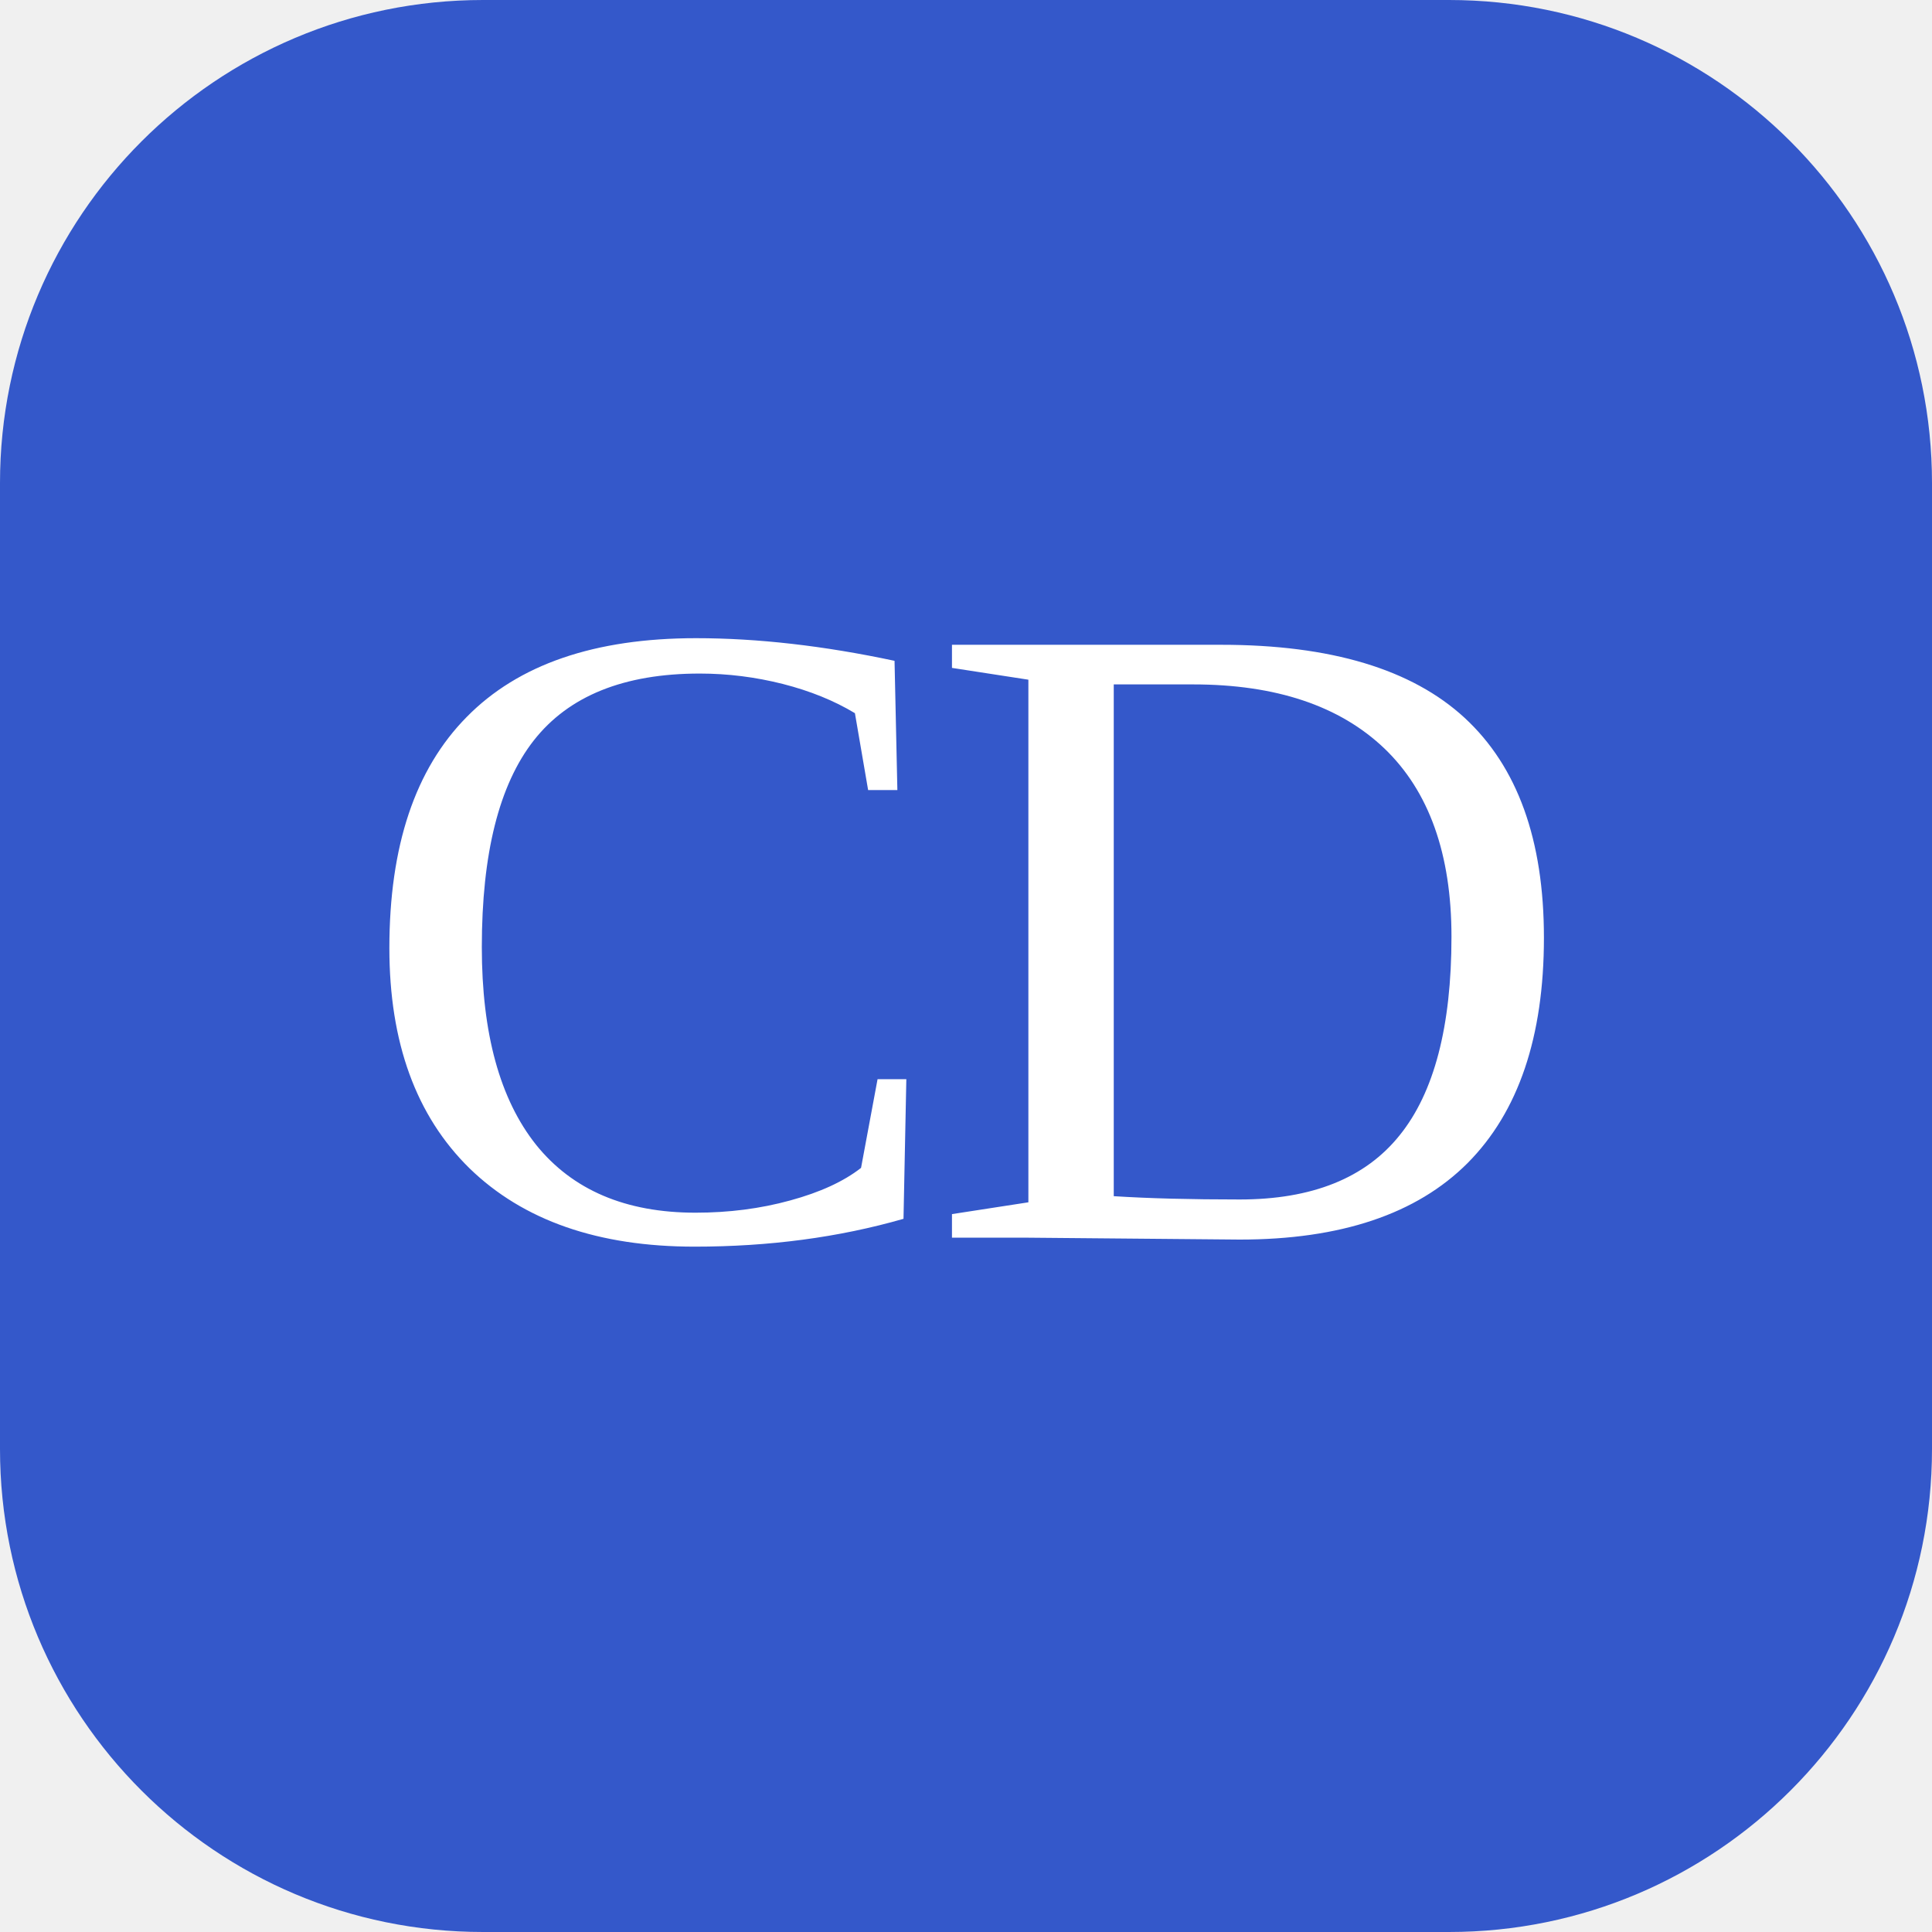
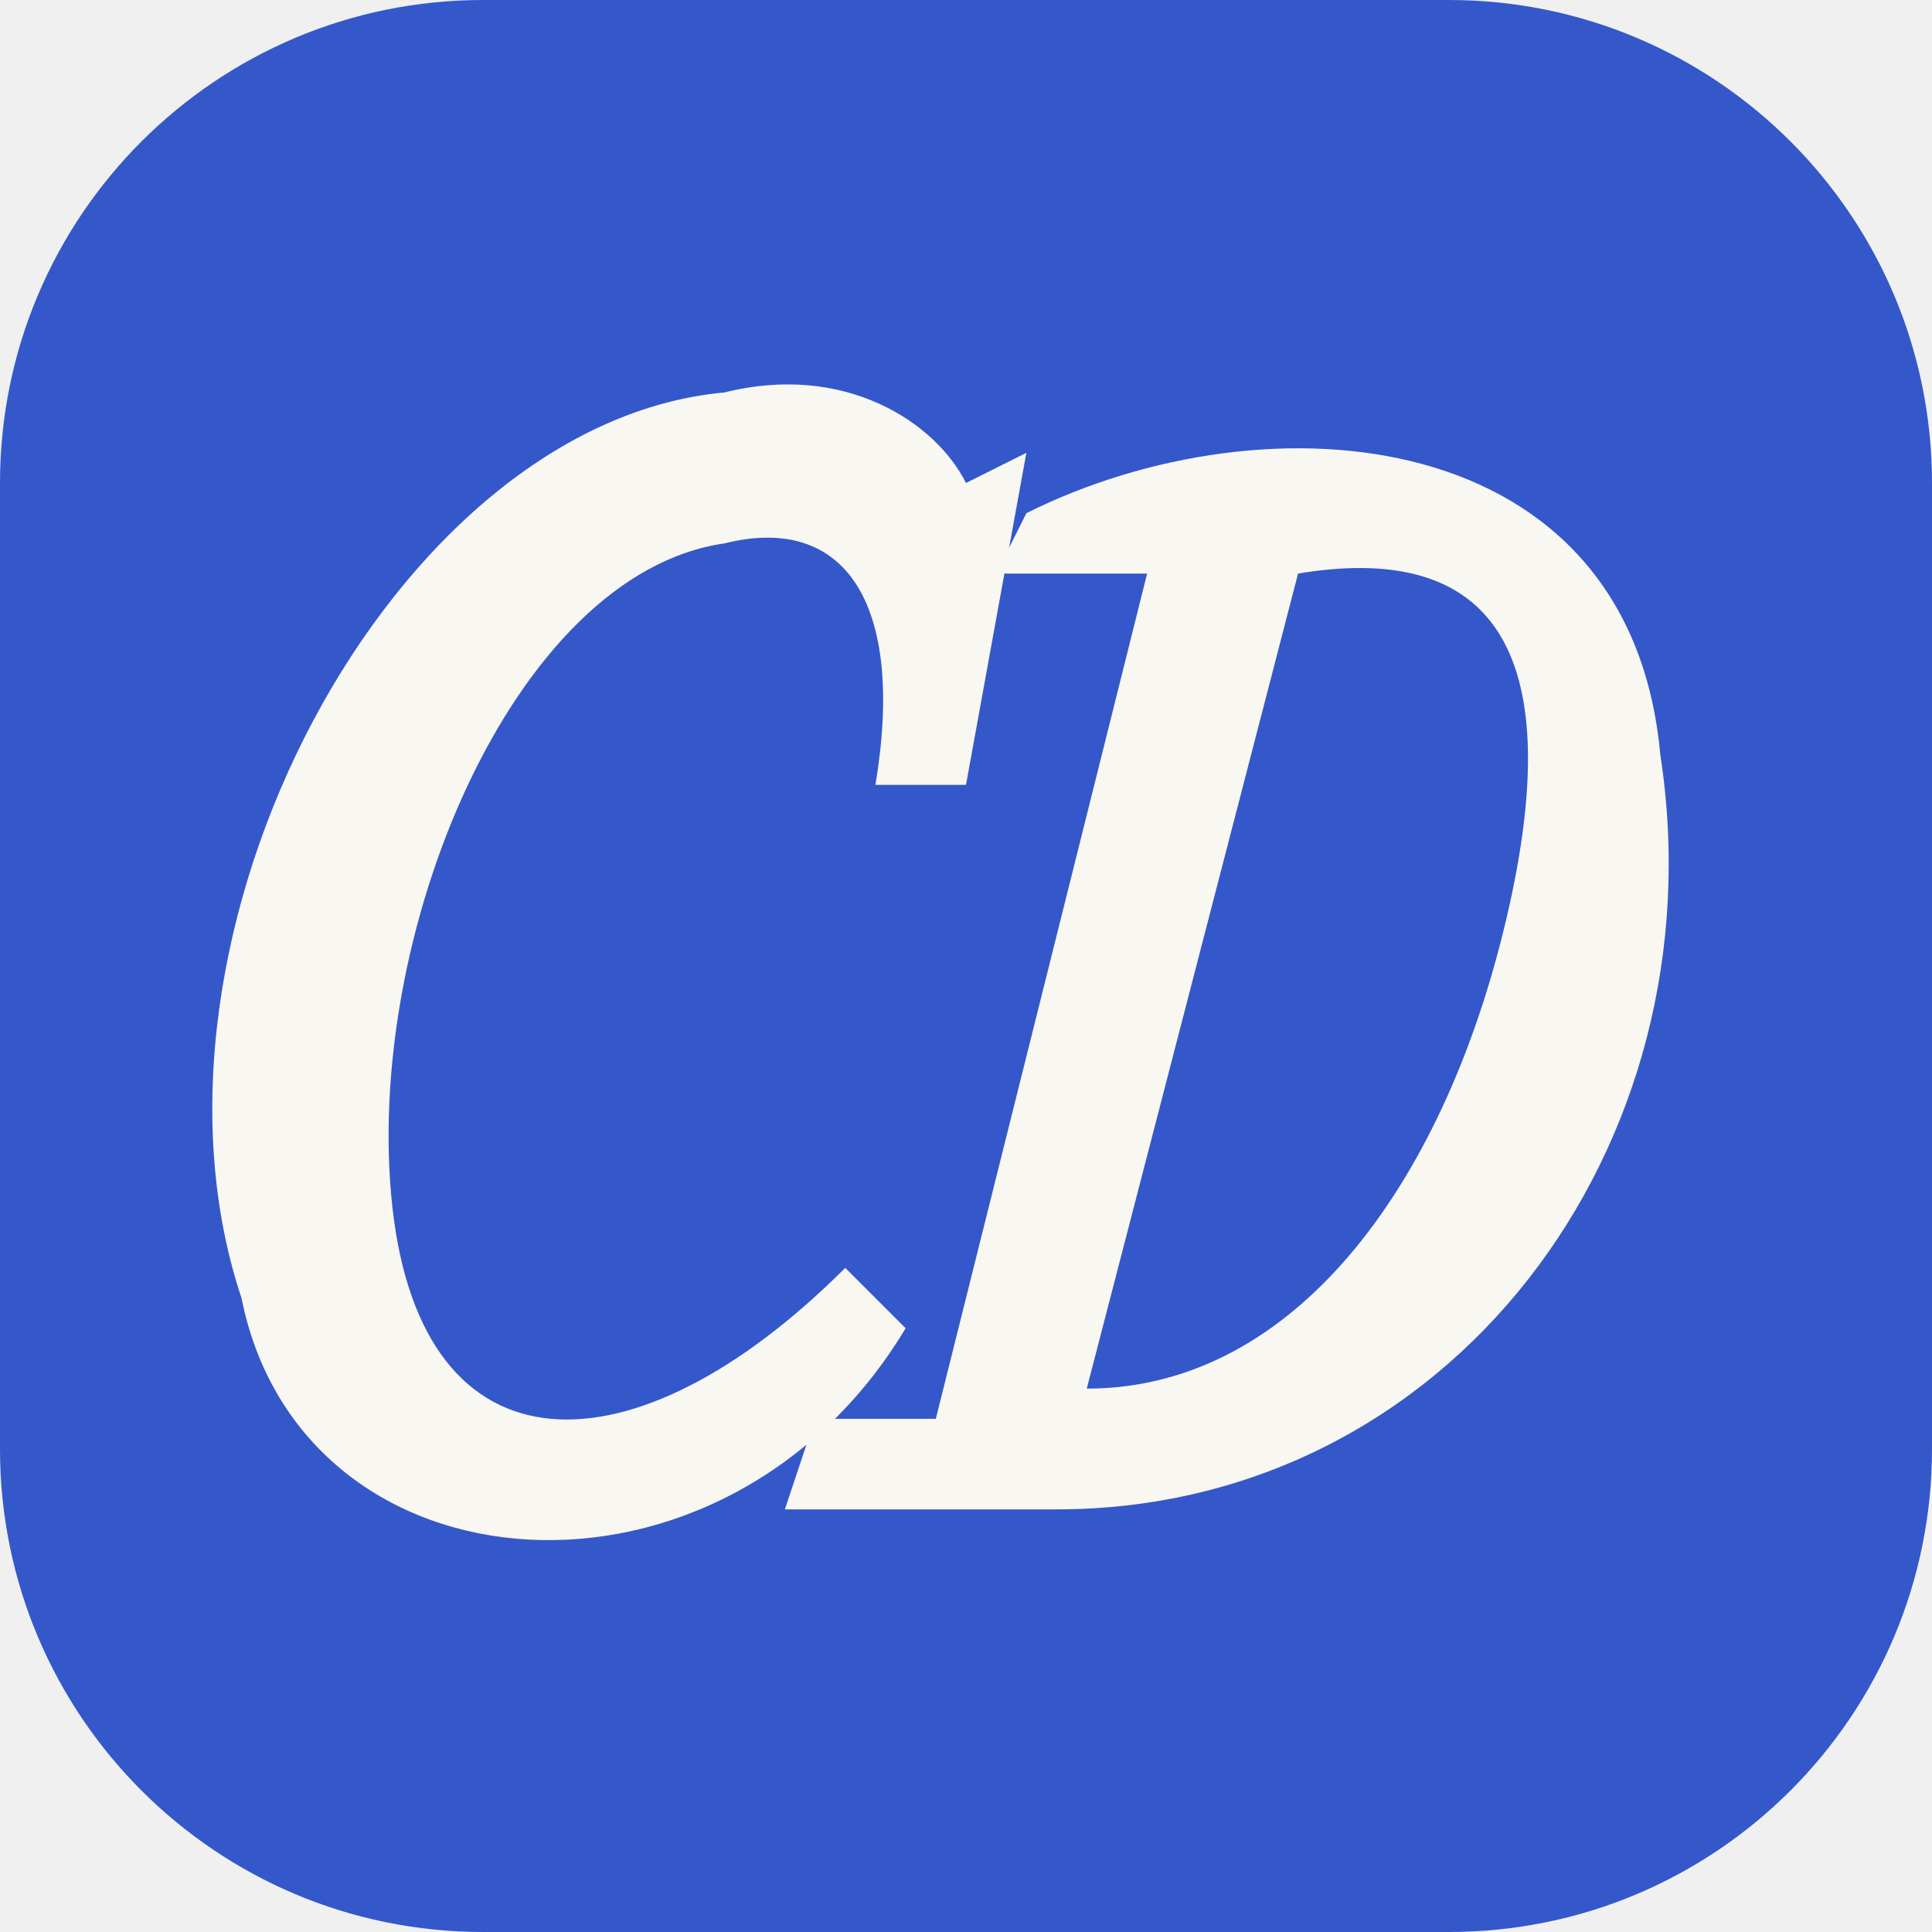
<svg xmlns="http://www.w3.org/2000/svg" viewBox="0 0 64 64" width="64" height="64">
  <rect width="64" height="64" rx="16" fill="#3458ca" />
-   <text x="32" y="41" text-anchor="middle" font-family="Georgia, 'Times New Roman', serif" font-size="30" font-weight="500" fill="#ffffff" letter-spacing="-1">CD</text>
+   <g fill="#f8f7f2">
+     <path d="M34 15L32 26H29C30 20 28 17 24 18C17 19 12 31 13 40C14 49 21 49 28 42L30 44C24 54 10 53 8 43C4 31 13 14 24 13C28 12 31 14 32 16L34 15Z" />
+     <path fill-rule="evenodd" d="M34 17C42 13 54 14 55 25C57 38 48 50 35 50H26L27 47H31L38 19H33ZM43 19L36 46C43 46 48 39 50 30C52 21 49 18 43 19Z" />
+   </g>
</svg>
